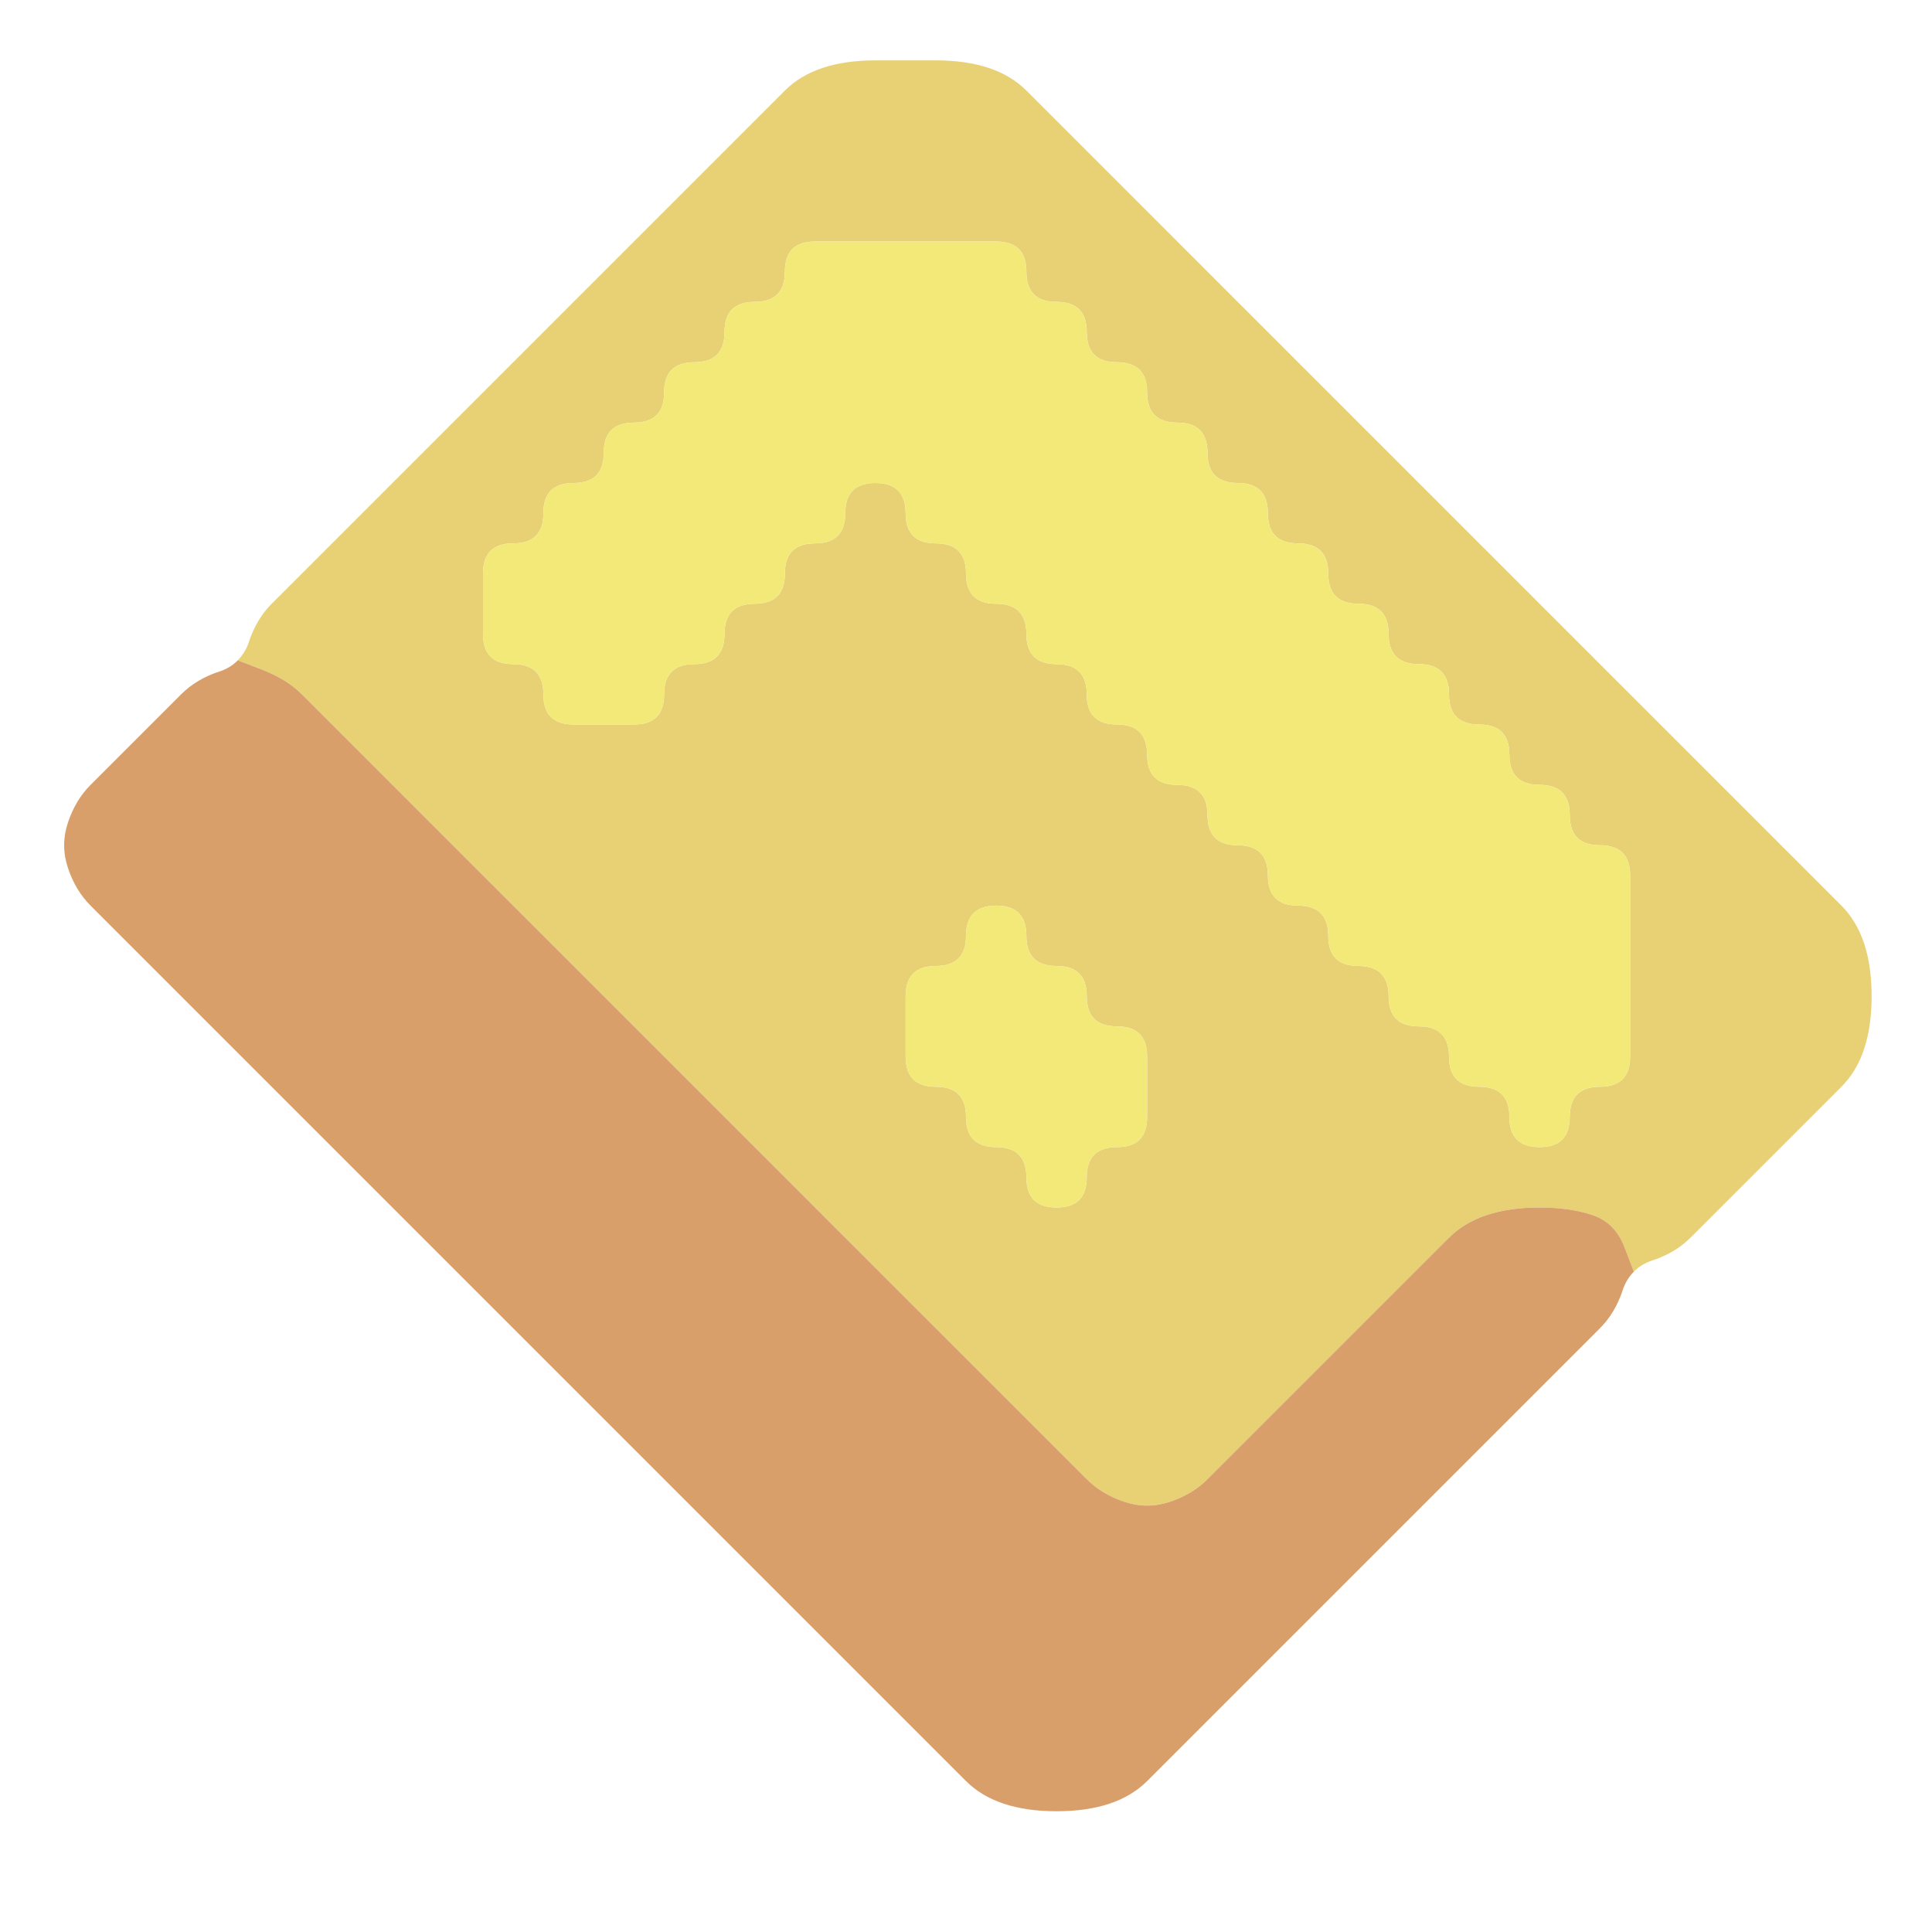
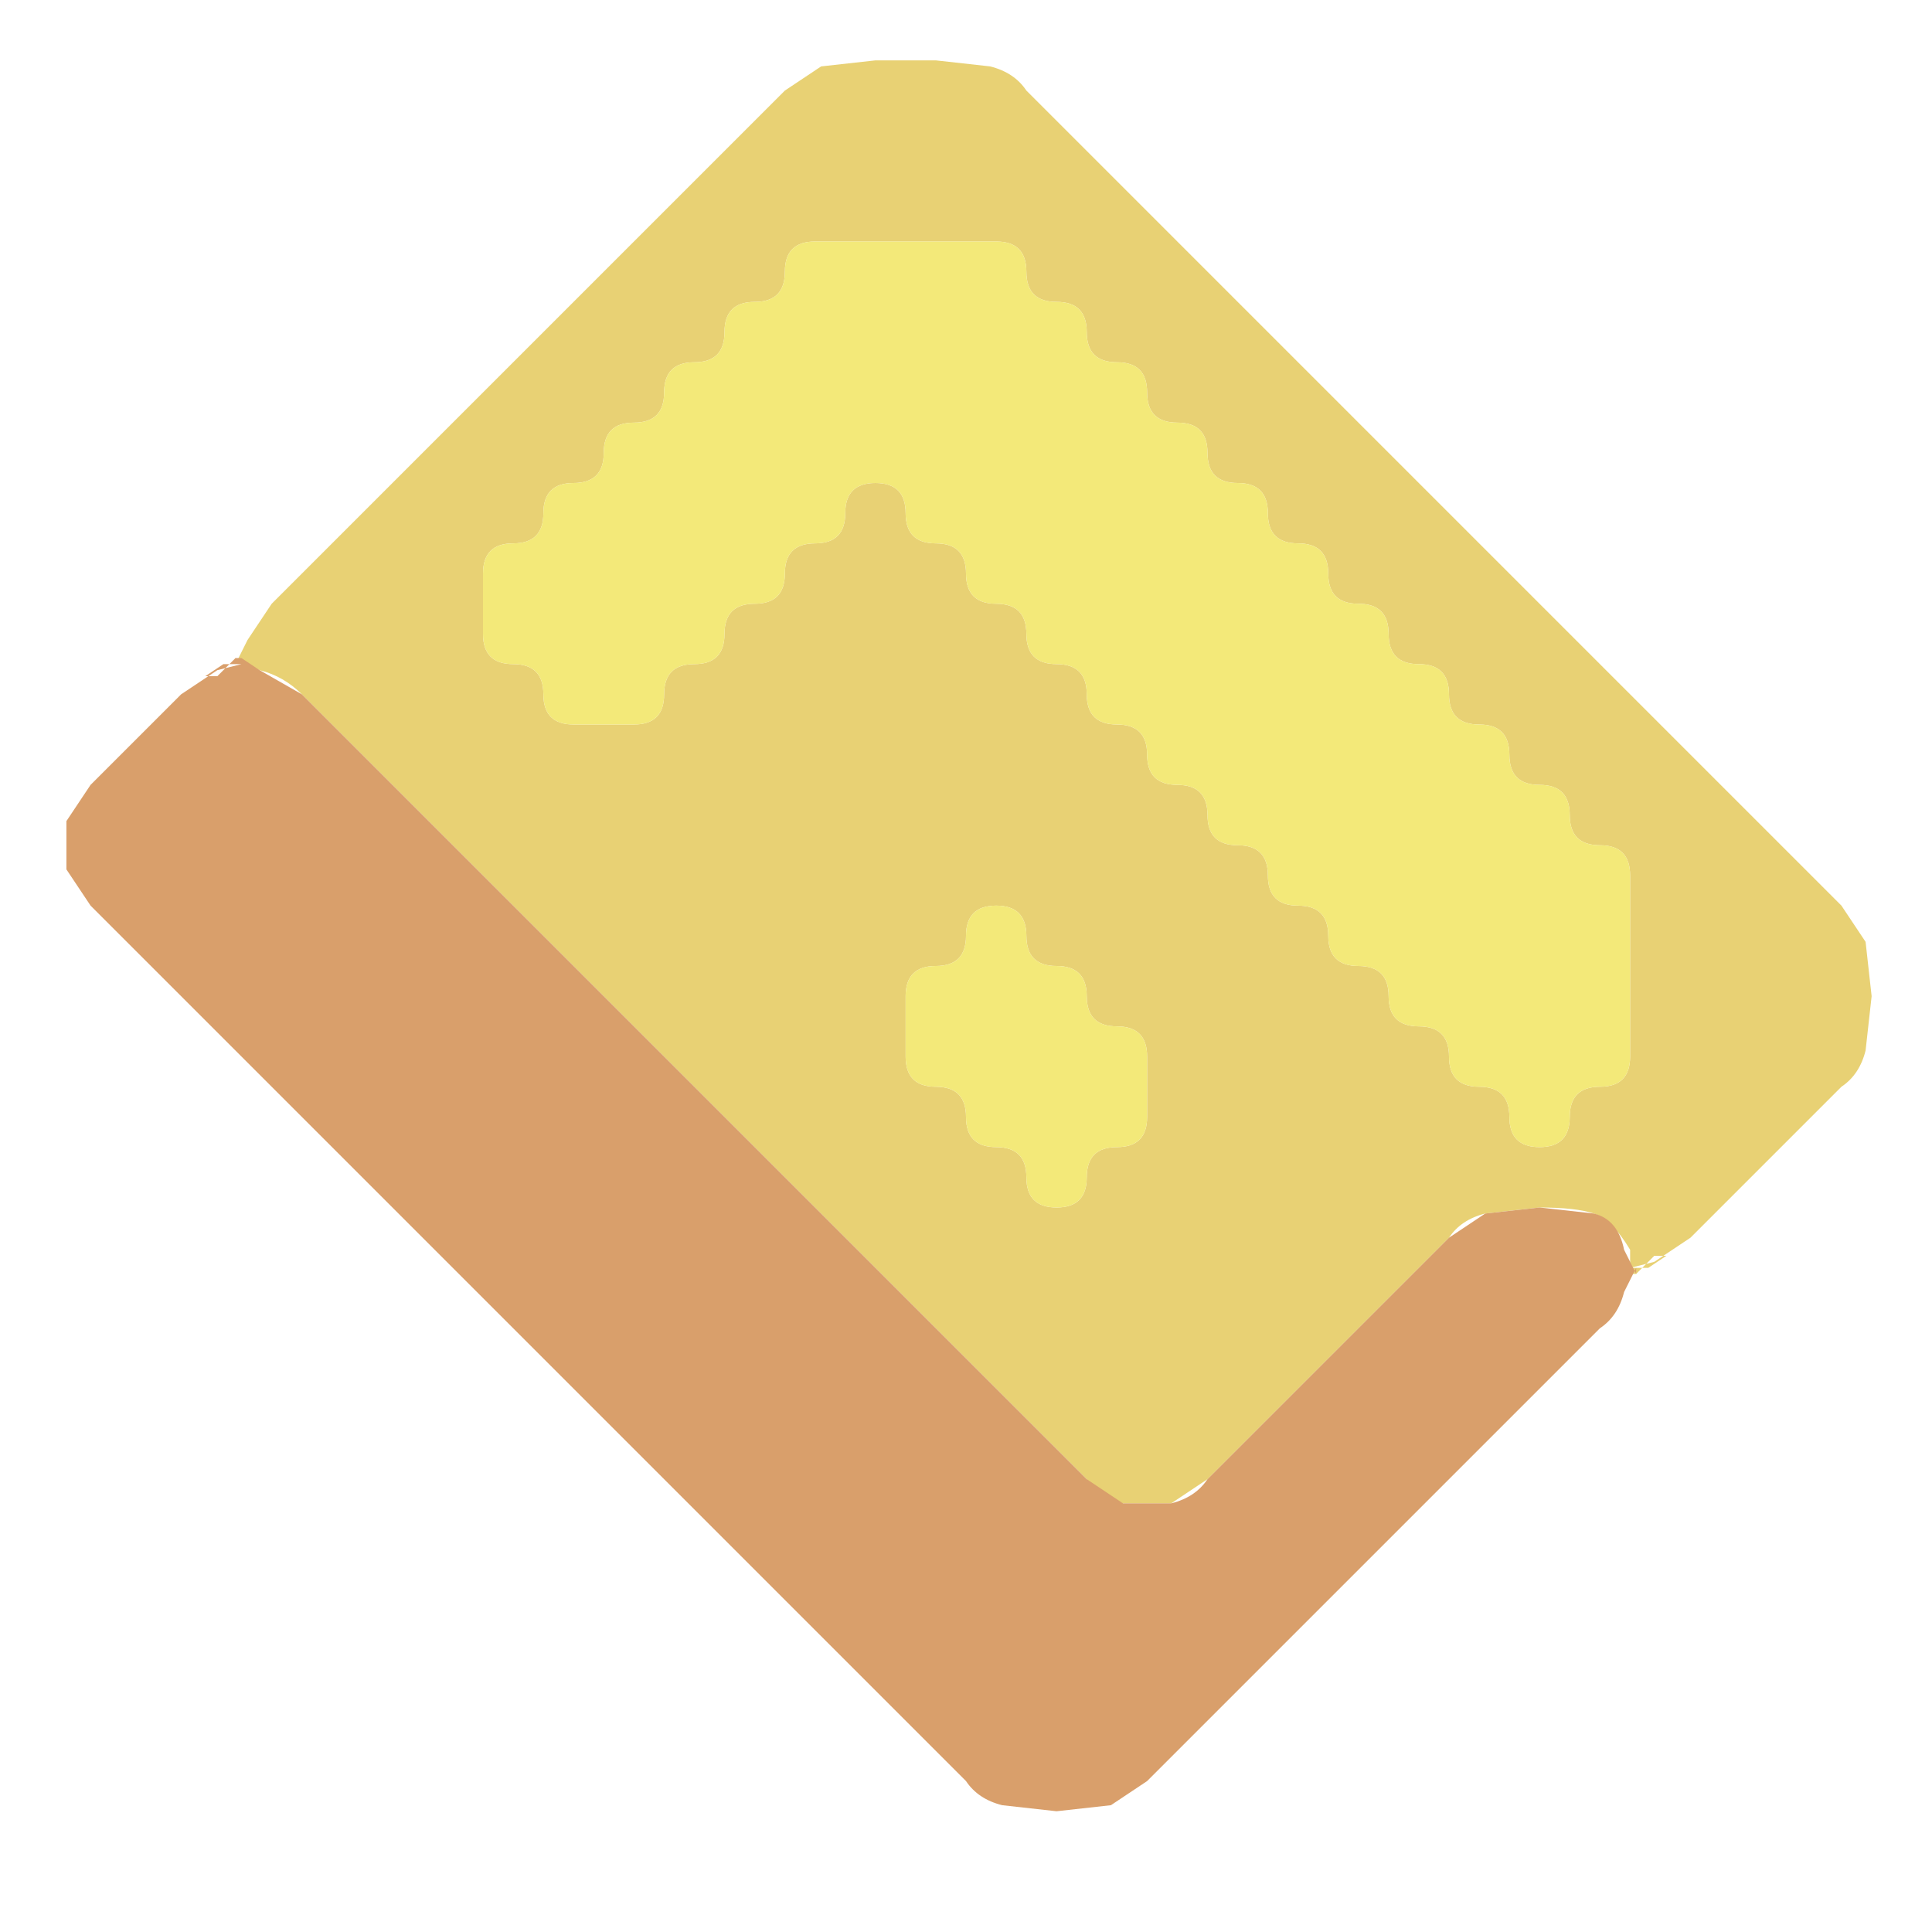
<svg xmlns="http://www.w3.org/2000/svg" viewBox="0 0 32 32">
-   <path d="M0 .5V0h32v32H0V.5M17.5 30q.5 0 .875-.125T19 29.5l.5-.5.5-.5.5-.5.5-.5.5-.5.5-.5.5-.5.5-.5.5-.5.5-.5.5-.5.5-.5.5-.5.5-.5.5-.5q.25-.25.375-.625t.5-.5q.375-.125.625-.375l.5-.5.5-.5.5-.5.5-.5.5-.5q.25-.25.375-.625T31 16.5q0-.5-.125-.875T30.5 15l-.5-.5-.5-.5-.5-.5-.5-.5-.5-.5-.5-.5-.5-.5-.5-.5-.5-.5-.5-.5-.5-.5-.5-.5-.5-.5-.5-.5-.5-.5-.5-.5-.5-.5-.5-.5-.5-.5-.5-.5-.5-.5-.5-.5-.5-.5-.5-.5-.5-.5-.5-.5-.5-.5q-.25-.25-.625-.375T15.5 1h-1q-.5 0-.875.125T13 1.5l-.5.5-.5.5-.5.5-.5.5-.5.5-.5.5-.5.5-.5.5-.5.5-.5.5-.5.5-.5.5-.5.5-.5.5-.5.5-.5.5-.5.5q-.25.25-.375.625t-.5.5Q3.25 11.25 3 11.5l-.5.5-.5.5-.5.5q-.25.25-.375.625t0 .75q.125.375.375.625l.5.5.5.5.5.5.5.5.5.5.5.5.5.5.5.5.5.5.5.5.5.5.5.5.5.5.5.5.5.5.5.5.5.5.5.5.5.5.5.5.5.5.5.5.5.5.5.5.5.5.5.5.5.5.5.5.5.5q.25.25.625.375T17.5 30" fill="none" />
-   <path d="M13 1.5q.25-.25.625-.375T14.5 1h1q.5 0 .875.125T17 1.5l.5.5.5.5.5.5.5.5.5.5.5.5.5.5.5.5.5.5.5.5.5.5.5.5.5.5.5.5.5.5.5.5.5.5.5.5.5.5.5.5.5.5.5.5.5.5.5.5.5.5.5.5.5.5q.25.25.375.625T31 16.5q0 .5-.125.875T30.5 18l-.5.5-.5.5-.5.5-.5.5-.5.5q-.25.25-.625.375L27 21l.281-.094.281-.094-.188.062q-.188.062-.312.188l-.125.125L27 21.125l.062-.062-.156-.406q-.156-.406-.531-.531T25.5 20q-.5 0-.875.125T24 20.5l-.5.5-.5.5-.5.5-.5.5-.5.5-.5.5-.5.5-.5.5q-.25.25-.625.375t-.75 0Q18.25 24.75 18 24.5l-.5-.5-.5-.5-.5-.5-.5-.5-.5-.5-.5-.5-.5-.5-.5-.5-.5-.5-.5-.5-.5-.5-.5-.5-.5-.5-.5-.5-.5-.5-.5-.5-.5-.5-.5-.5-.5-.5-.5-.5-.5-.5-.5-.5-.5-.5-.5-.5-.5-.5-.5-.5q-.25-.25-.656-.406l-.406-.156L3.875 11l-.062.062.125-.125q.125-.125.188-.312l.062-.188-.094.281L4 11l.125-.375Q4.25 10.25 4.5 10l.5-.5.5-.5.5-.5.5-.5.5-.5.5-.5.5-.5.5-.5.5-.5.5-.5.5-.5.5-.5.5-.5.5-.5.5-.5.5-.5.5-.5M17.5 20q.5 0 .5-.5t.5-.5.5-.5v-1q0-.5-.5-.5t-.5-.5-.5-.5-.5-.5-.5-.5q-.5 0-.5.5t-.5.5-.5.5v1q0 .5.5.5t.5.5.5.5.5.5.5.5m8-1q.5 0 .5-.5t.5-.5.5-.5v-1-1-1q0-.5-.5-.5t-.5-.5-.5-.5-.5-.5-.5-.5-.5-.5-.5-.5-.5-.5-.5-.5-.5-.5-.5-.5-.5-.5-.5-.5-.5-.5-.5-.5-.5-.5-.5-.5-.5-.5-.5-.5-.5-.5-.5-.5h-3q-.5 0-.5.5t-.5.5-.5.5-.5.5-.5.5-.5.5-.5.5-.5.5-.5.5-.5.5-.5.5v1q0 .5.5.5t.5.5.5.5h1q.5 0 .5-.5t.5-.5.5-.5.5-.5.5-.5.5-.5.5-.5.5-.5q.5 0 .5.5t.5.5.5.5.5.5.5.5.5.5.5.5.5.5.5.5.5.5.5.5.5.5.5.5.5.5.5.5.5.5.5.5.5.5.5.5.5.5.5.5.5.5" fill="#e8d174" />
+   <path d="M0 .5V0h32v32H0V.5M17.5 30l.9-.1q.4-.1.6-.4l.5-.5.5-.5.5-.5.5-.5.5-.5.5-.5.5-.5.5-.5.5-.5.5-.5.5-.5.5-.5.5-.5.5-.5.5-.5.4-.6q0-.3.5-.5.4-.1.6-.4l.5-.5.5-.5.5-.5.5-.5.5-.5.4-.6.1-.9-.1-.9q-.1-.4-.4-.6l-.5-.5-.5-.5-.5-.5-.5-.5-.5-.5-.5-.5-.5-.5-.5-.5-.5-.5-.5-.5-.5-.5-.5-.5-.5-.5-.5-.5-.5-.5-.5-.5-.5-.5-.5-.5-.5-.5-.5-.5-.5-.5-.5-.5-.5-.5-.5-.5-.5-.5-.5-.5-.5-.5-.6-.4-.9-.1h-1l-.9.1q-.4.1-.6.4l-.5.5-.5.5-.5.5-.5.5-.5.5-.5.5-.5.5-.5.5-.5.5-.5.5-.5.5-.5.5-.5.5-.5.5-.5.5-.5.5-.5.5-.4.6q0 .3-.5.5l-.6.4-.5.5-.5.5-.5.5-.4.6v.8l.4.6.5.5.5.5.5.5.5.5.5.5.5.5.5.5.5.5.5.5.5.5.5.5.5.5.5.5.5.5.5.5.5.5.5.5.5.5.5.5.5.5.5.5.5.5.5.5.5.5.5.5.5.5.5.5.5.5.5.5.6.4.9.1" fill="none" />
+   <path d="m13 1.5.6-.4.9-.1h1l.9.1q.4.1.6.4l.5.5.5.5.5.5.5.5.5.5.5.5.5.5.5.5.5.5.5.5.5.5.5.5.5.5.5.5.5.5.5.5.5.5.5.5.5.5.5.5.5.5.5.5.5.5.5.5.5.5.5.5.5.5.4.6.1.9-.1.9q-.1.4-.4.6l-.5.5-.5.5-.5.5-.5.5-.5.5-.6.4-.4.1h.3l.3-.2h-.2l-.3.3h-.2.1v-.4q-.3-.5-.6-.6t-.9-.1l-.9.1q-.4.1-.6.4l-.5.5-.5.5-.5.5-.5.5-.5.5-.5.5-.5.5-.5.5-.6.4h-.8q-.4-.1-.6-.4l-.5-.5-.5-.5-.5-.5-.5-.5-.5-.5-.5-.5-.5-.5-.5-.5-.5-.5-.5-.5-.5-.5-.5-.5-.5-.5-.5-.5-.5-.5-.5-.5-.5-.5-.5-.5-.5-.5-.5-.5-.5-.5-.5-.5-.5-.5-.5-.5-.5-.5-.5-.5q-.3-.3-.7-.4l-.4-.2v.1l.2-.4v-.2.3L4 11l.1-.4.4-.6.5-.5.5-.5.5-.5.5-.5.5-.5.5-.5.5-.5.5-.5.5-.5.5-.5.5-.5.5-.5.5-.5.5-.5.5-.5.5-.5.5-.5M17.5 20q.5 0 .5-.5t.5-.5.5-.5v-1q0-.5-.5-.5t-.5-.5-.5-.5-.5-.5-.5-.5q-.5 0-.5.5t-.5.5-.5.5v1q0 .5.5.5t.5.5.5.5.5.5.5.5m8-1q.5 0 .5-.5t.5-.5.5-.5v-3q0-.5-.5-.5t-.5-.5-.5-.5-.5-.5-.5-.5-.5-.5-.5-.5-.5-.5-.5-.5-.5-.5-.5-.5-.5-.5-.5-.5-.5-.5-.5-.5-.5-.5-.5-.5-.5-.5-.5-.5-.5-.5-.5-.5h-3q-.5 0-.5.5t-.5.5-.5.5-.5.5-.5.5-.5.5-.5.5-.5.5-.5.5-.5.5-.5.5v1q0 .5.5.5t.5.5.5.5h1q.5 0 .5-.5t.5-.5.5-.5.5-.5.5-.5.5-.5.5-.5.5-.5q.5 0 .5.5t.5.5.5.5.5.5.5.5.5.5.5.5.5.5.5.5.5.5.5.5.5.5.5.5.5.5.5.5.5.5.5.5.5.5.5.5.5.5.5.5.5.5" fill="#e8d174" />
  <path d="M13 4.5q0-.5.5-.5h3q.5 0 .5.5t.5.5.5.5.5.5.5.5.5.5.5.5.5.5.5.5.5.5.5.5.5.5.5.5.5.5.5.5.5.5.5.5.5.5.5.5.5.5.5.5v3q0 .5-.5.5t-.5.5-.5.5q-.5 0-.5-.5t-.5-.5-.5-.5-.5-.5-.5-.5-.5-.5-.5-.5-.5-.5-.5-.5-.5-.5-.5-.5-.5-.5-.5-.5-.5-.5-.5-.5-.5-.5-.5-.5-.5-.5-.5-.5-.5-.5-.5-.5-.5-.5q-.5 0-.5.5t-.5.5-.5.5-.5.5-.5.5-.5.5-.5.5-.5.5h-1q-.5 0-.5-.5t-.5-.5-.5-.5v-1q0-.5.5-.5t.5-.5.5-.5.5-.5.5-.5.5-.5.5-.5.5-.5.5-.5.5-.5" fill="#f3e979" />
-   <path d="M3 11.5q.25-.25.625-.375L4 11l-.281.094-.281.094.188-.062q.188-.062.312-.188l.125-.125L4 10.875l-.062.062.406.156Q4.75 11.25 5 11.5l.5.5.5.5.5.5.5.5.5.5.5.5.5.5.5.5.5.5.5.5.5.5.5.5.5.5.5.5.5.5.5.5.5.5.5.5.5.5.5.5.5.5.5.5.5.5.5.5.5.5.5.5q.25.25.625.375t.75 0q.375-.125.625-.375l.5-.5.5-.5.5-.5.5-.5.5-.5.5-.5.5-.5.5-.5q.25-.25.625-.375T25.5 20q.5 0 .875.125t.531.531l.156.406L27.125 21l.062-.062-.125.125q-.125.125-.188.312l-.062.188.094-.281L27 21l-.125.375q-.125.375-.375.625l-.5.5-.5.5-.5.5-.5.5-.5.5-.5.5-.5.5-.5.5-.5.5-.5.5-.5.5-.5.5-.5.5-.5.5-.5.5q-.25.25-.625.375T17.5 30q-.5 0-.875-.125T16 29.5l-.5-.5-.5-.5-.5-.5-.5-.5-.5-.5-.5-.5-.5-.5-.5-.5-.5-.5-.5-.5-.5-.5-.5-.5-.5-.5-.5-.5-.5-.5-.5-.5-.5-.5-.5-.5-.5-.5-.5-.5-.5-.5-.5-.5-.5-.5-.5-.5-.5-.5-.5-.5-.5-.5-.5-.5-.5-.5q-.25-.25-.375-.625t0-.75Q1.25 13.25 1.5 13l.5-.5.5-.5.5-.5" fill="#d99f6b" />
+   <path d="m3 11.5.6-.4.4-.1h-.3l-.3.2h.2l.3-.3h.2H4l.3.2.7.4.5.5.5.5.5.5.5.5.5.5.5.5.5.5.5.5.5.5.5.5.5.5.5.5.5.5.5.5.5.5.5.5.5.5.5.5.5.5.5.5.5.5.5.5.5.5.5.5.5.5.5.5.6.4h.8q.4-.1.6-.4l.5-.5.5-.5.5-.5.5-.5.5-.5.5-.5.5-.5.5-.5.6-.4.9-.1.9.1q.4.1.5.6l.2.4V21l-.2.4v.2-.3l.1-.3-.1.4q-.1.4-.4.6l-.5.5-.5.5-.5.5-.5.5-.5.5-.5.5-.5.5-.5.5-.5.5-.5.5-.5.5-.5.5-.5.5-.5.5-.5.5-.6.4-.9.1-.9-.1q-.4-.1-.6-.4l-.5-.5-.5-.5-.5-.5-.5-.5-.5-.5-.5-.5-.5-.5-.5-.5-.5-.5-.5-.5-.5-.5-.5-.5-.5-.5-.5-.5-.5-.5-.5-.5-.5-.5-.5-.5-.5-.5-.5-.5-.5-.5-.5-.5-.5-.5-.5-.5-.5-.5-.5-.5-.5-.5-.5-.5-.5-.5-.4-.6v-.8l.4-.6.5-.5.5-.5.5-.5" fill="#d99f6b" />
  <path d="M16 15.5q0-.5.5-.5t.5.5.5.5.5.5.5.5.5.5v1q0 .5-.5.5t-.5.5-.5.5q-.5 0-.5-.5t-.5-.5-.5-.5-.5-.5-.5-.5v-1q0-.5.5-.5t.5-.5" fill="#f3e979" />
</svg>
